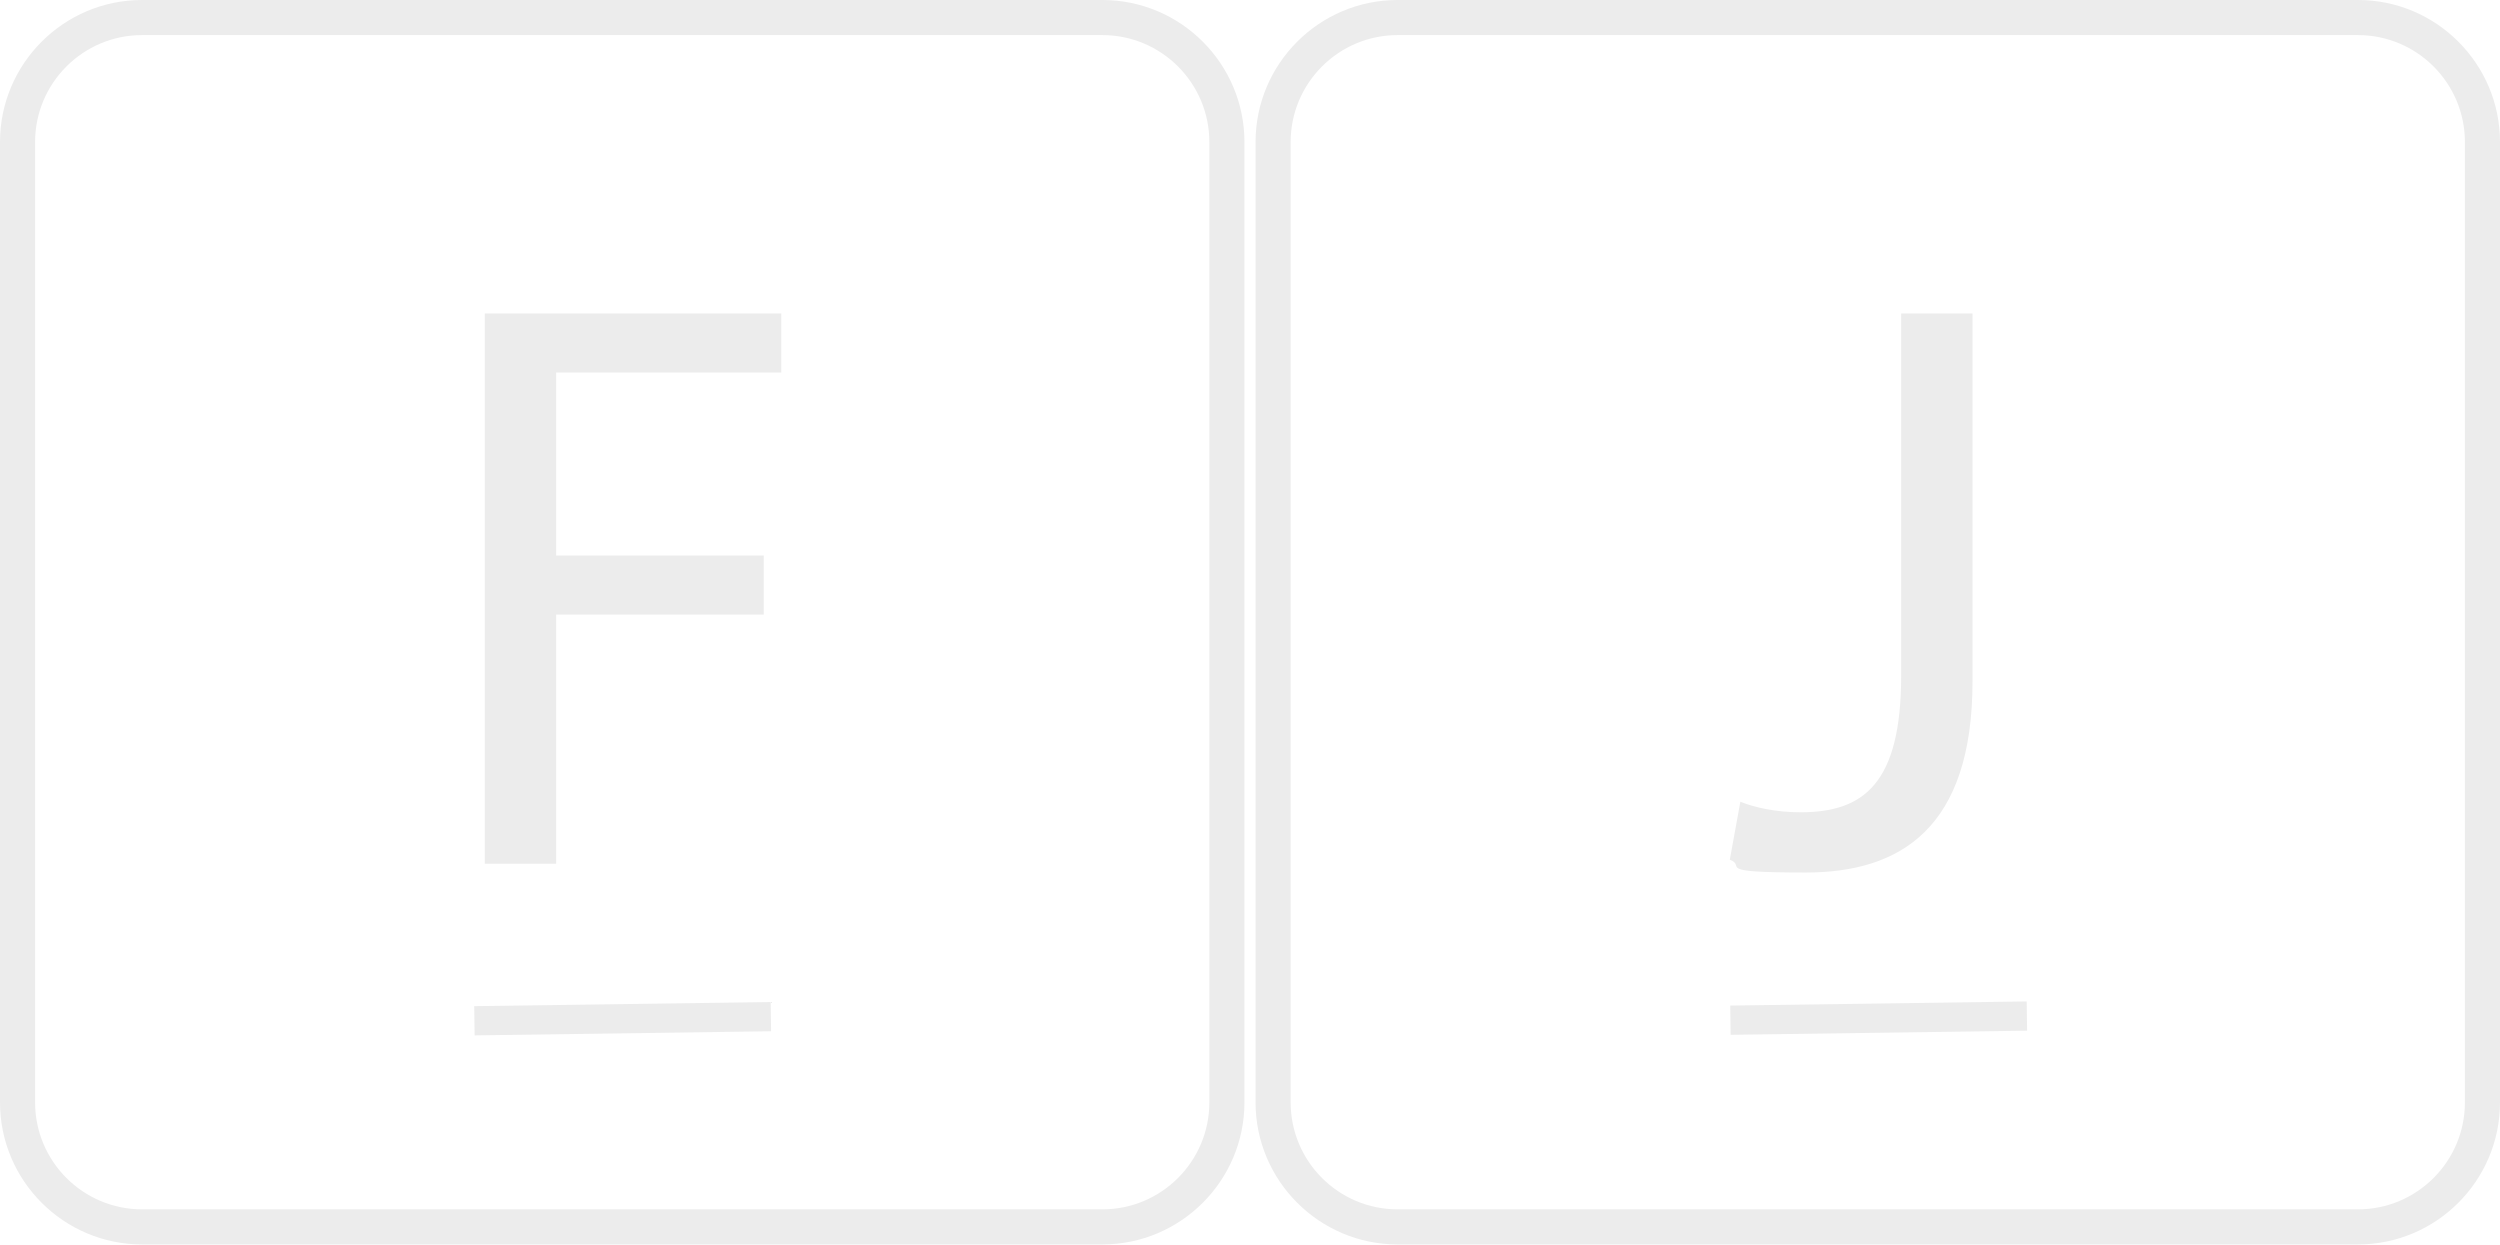
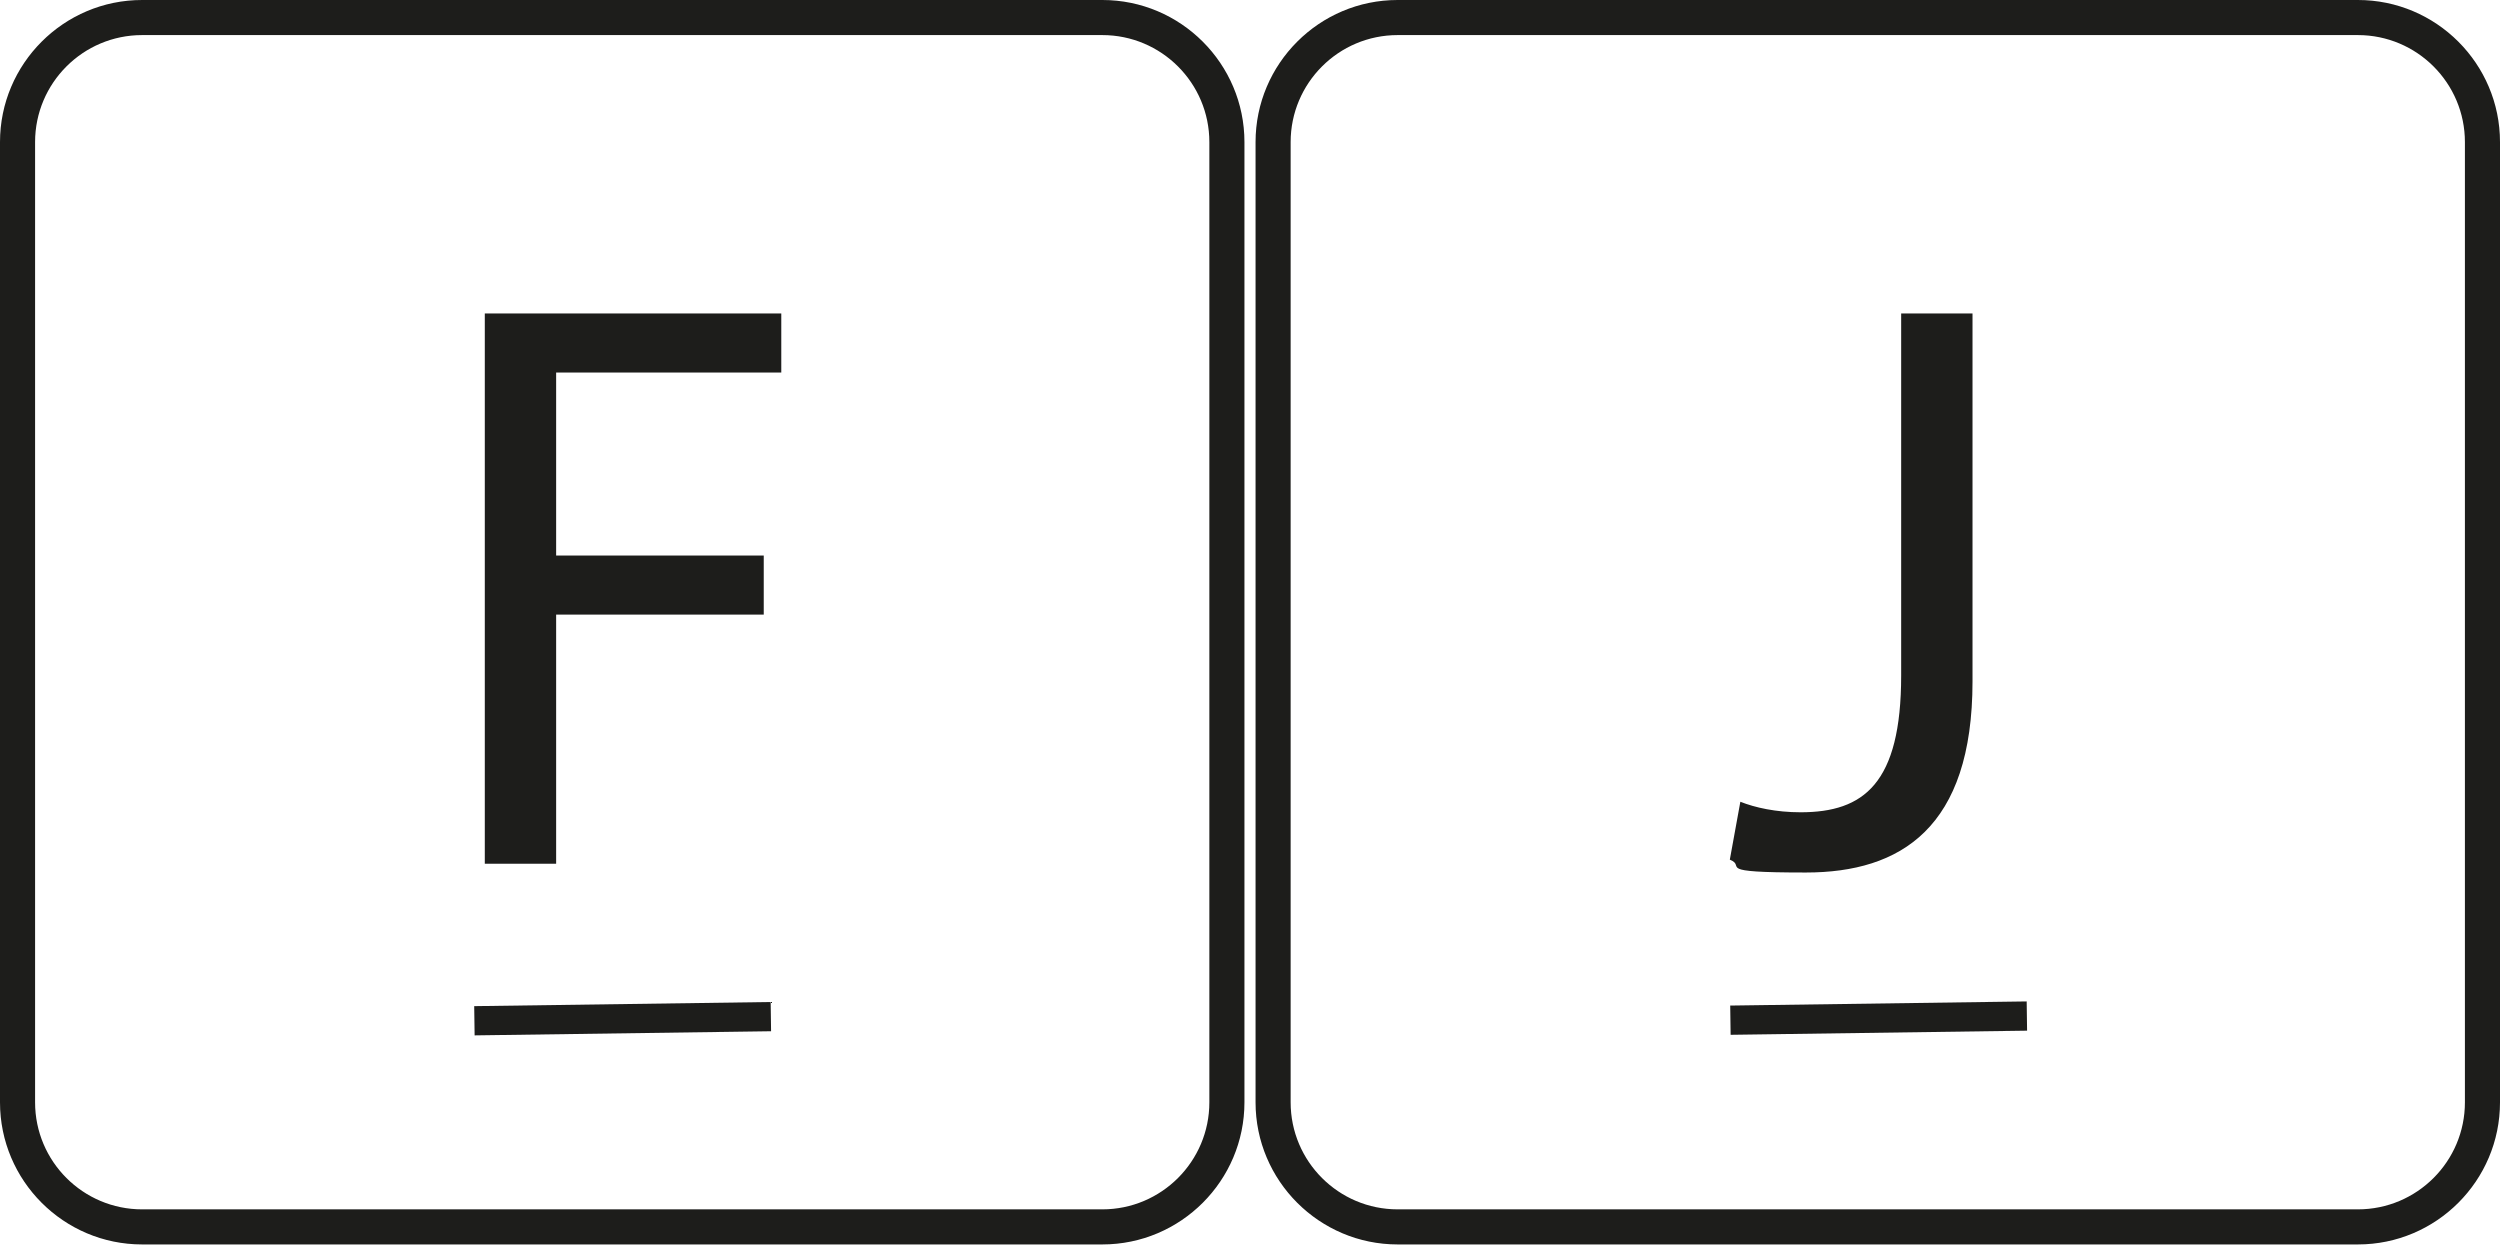
<svg xmlns="http://www.w3.org/2000/svg" id="Capa_1" version="1.1" viewBox="0 0 427.5 212.8">
  <defs>
    <style>
      .st0 {
-         fill: #ececec;
+         fill: #1d1d1b;
      }
    </style>
  </defs>
  <path class="st0" d="M188.5,212.8H24.3c-13.4,0-24.3-10.9-24.3-24.3V24.3C0,10.9,10.9,0,24.3,0h164.2c13.4,0,24.3,10.9,24.3,24.3v164.2c0,13.4-10.9,24.3-24.3,24.3h0ZM24.3,6C14.2,6,6,14.2,6,24.3v164.2c0,10.1,8.2,18.3,18.3,18.3h164.2c10.1,0,18.3-8.2,18.3-18.3V24.3c0-10.1-8.2-18.3-18.3-18.3H24.3Z" />
  <path class="st0" d="M82.9,53.6h50.7v10.1h-38.5v31.3h35.5v10.1h-35.5v42.6h-12.2s0-94.1,0-94.1Z" />
-   <rect class="st0" x="81" y="171.8" width="50.7" height="5" transform="translate(-2.3 1.4) rotate(-.8)" />
+   <rect class="st0" x="81.1" y="171.7" width="50.7" height="5" transform="translate(-2.4 1.5) rotate(-.8)" />
  <path class="st0" d="M403.2,212.8h-164.2c-13.4,0-24.3-10.9-24.3-24.3V24.3c0-13.4,10.9-24.3,24.3-24.3h164.2c13.4,0,24.3,10.9,24.3,24.3v164.2c0,13.4-10.9,24.3-24.3,24.3h0ZM239,6c-10.1,0-18.3,8.2-18.3,18.3v164.2c0,10.1,8.2,18.3,18.3,18.3h164.2c10.1,0,18.3-8.2,18.3-18.3V24.3c0-10.1-8.2-18.3-18.3-18.3h-164.2Z" />
  <path class="st0" d="M325.1,53.6h12.2v62.9c0,25.1-12.3,32.7-28.5,32.7s-10-1-13-2.2l1.8-9.9c2.5,1,6.1,1.8,10.3,1.8,10.8,0,17.2-4.9,17.2-23.4v-61.9h0Z" />
-   <rect class="st0" x="295.8" y="171.8" width="50.7" height="5" transform="translate(-2.3 4.3) rotate(-.8)" />
+   <rect class="st0" x="295.9" y="171.6" width="50.7" height="5" transform="translate(-2.4 4.5) rotate(-.8)" />
</svg>
